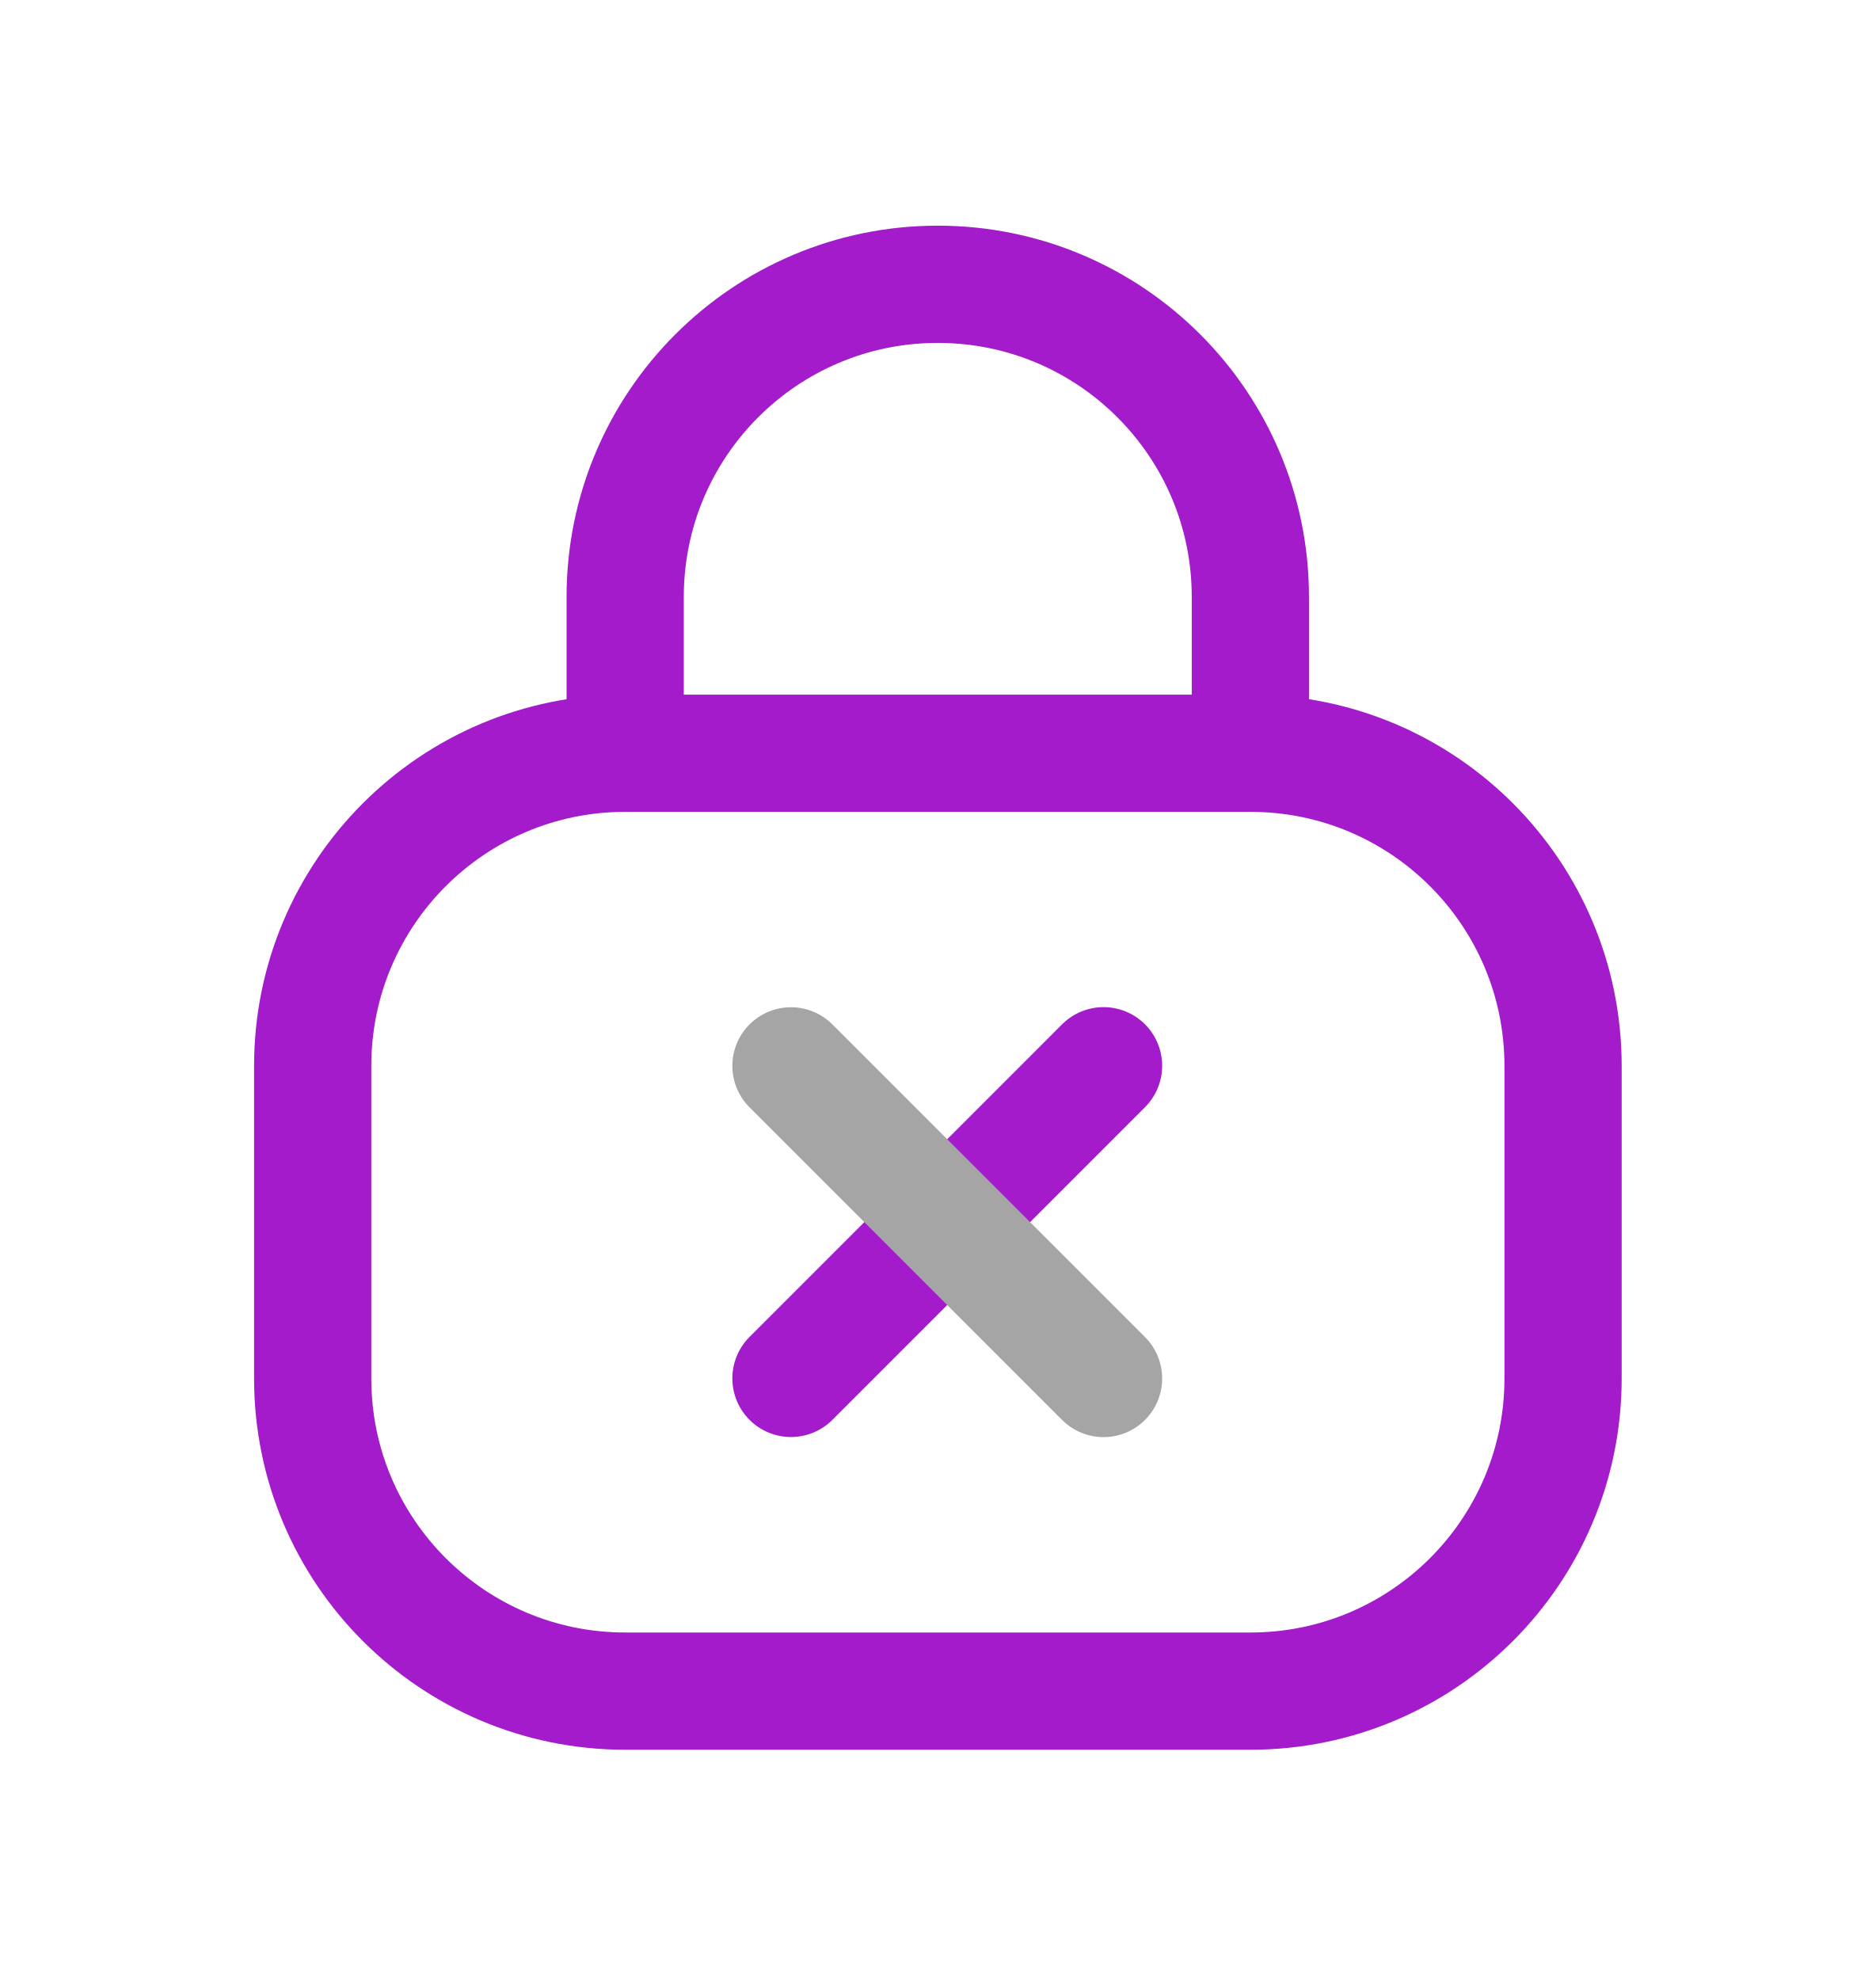
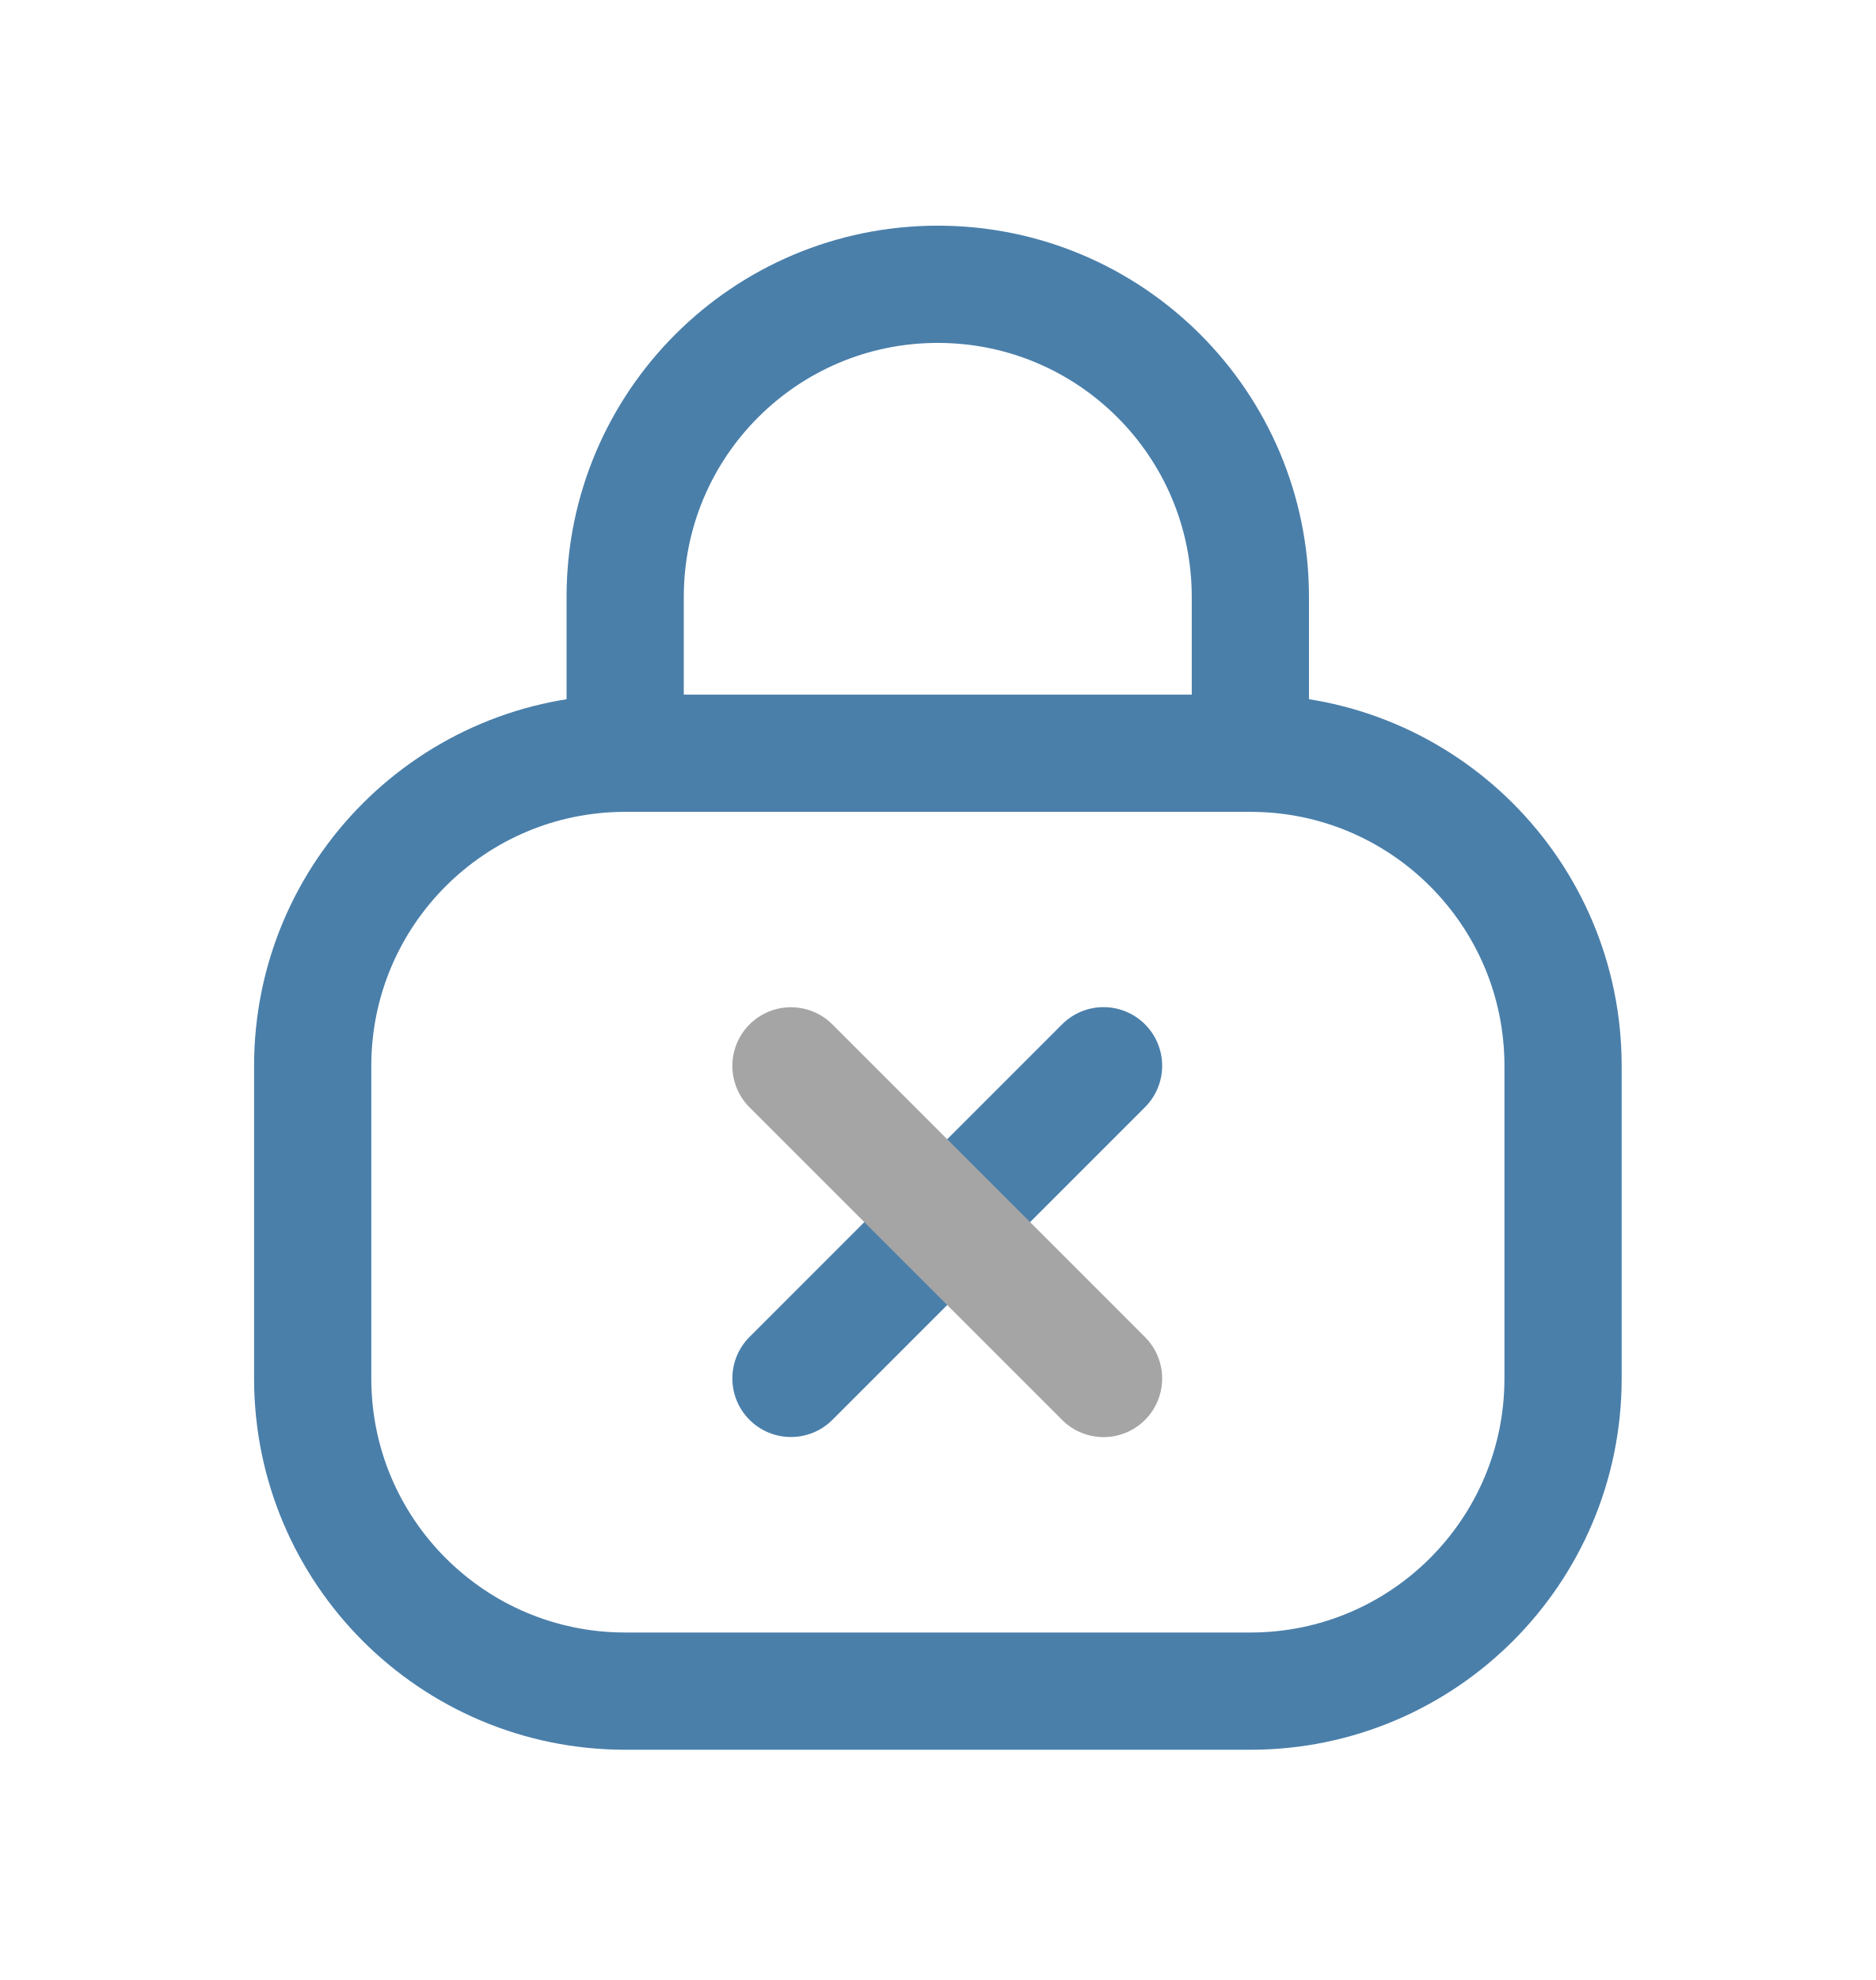
<svg xmlns="http://www.w3.org/2000/svg" width="18" height="19" viewBox="0 0 18 19" fill="none">
  <g id="Iconex">
    <g id="Lock x">
-       <rect id="Rectangle 2" x="3.001" y="7.228" width="12" height="9" rx="3" stroke="#A31BCB" stroke-width="1.125" />
-       <path id="Line" d="M7.591 13.227L10.591 10.227" stroke="#A31BCB" stroke-width="1.125" stroke-linecap="round" stroke-linejoin="round" />
+       <rect id="Rectangle 2" x="3.001" y="7.228" width="12" height="9" rx="3" stroke="#4a7faa" stroke-width="1.125" />
+       <path id="Line" d="M7.591 13.227L10.591 10.227" stroke="#4a7faa" stroke-width="1.125" stroke-linecap="round" stroke-linejoin="round" />
      <path id="Line_2" d="M7.591 10.228L10.591 13.228" stroke="#A5A5A5" stroke-width="1.125" stroke-linecap="round" stroke-linejoin="round" />
-       <path id="Rectangle 4" d="M12 7.228V5.728C12 4.071 10.657 2.728 9 2.728V2.728C7.343 2.728 6 4.071 6 5.728L6 7.228" stroke="#A31BCB" stroke-width="1.125" />
+       <path id="Rectangle 4" d="M12 7.228V5.728C12 4.071 10.657 2.728 9 2.728V2.728C7.343 2.728 6 4.071 6 5.728L6 7.228" stroke="#4a7faa" stroke-width="1.125" />
    </g>
  </g>
</svg>
